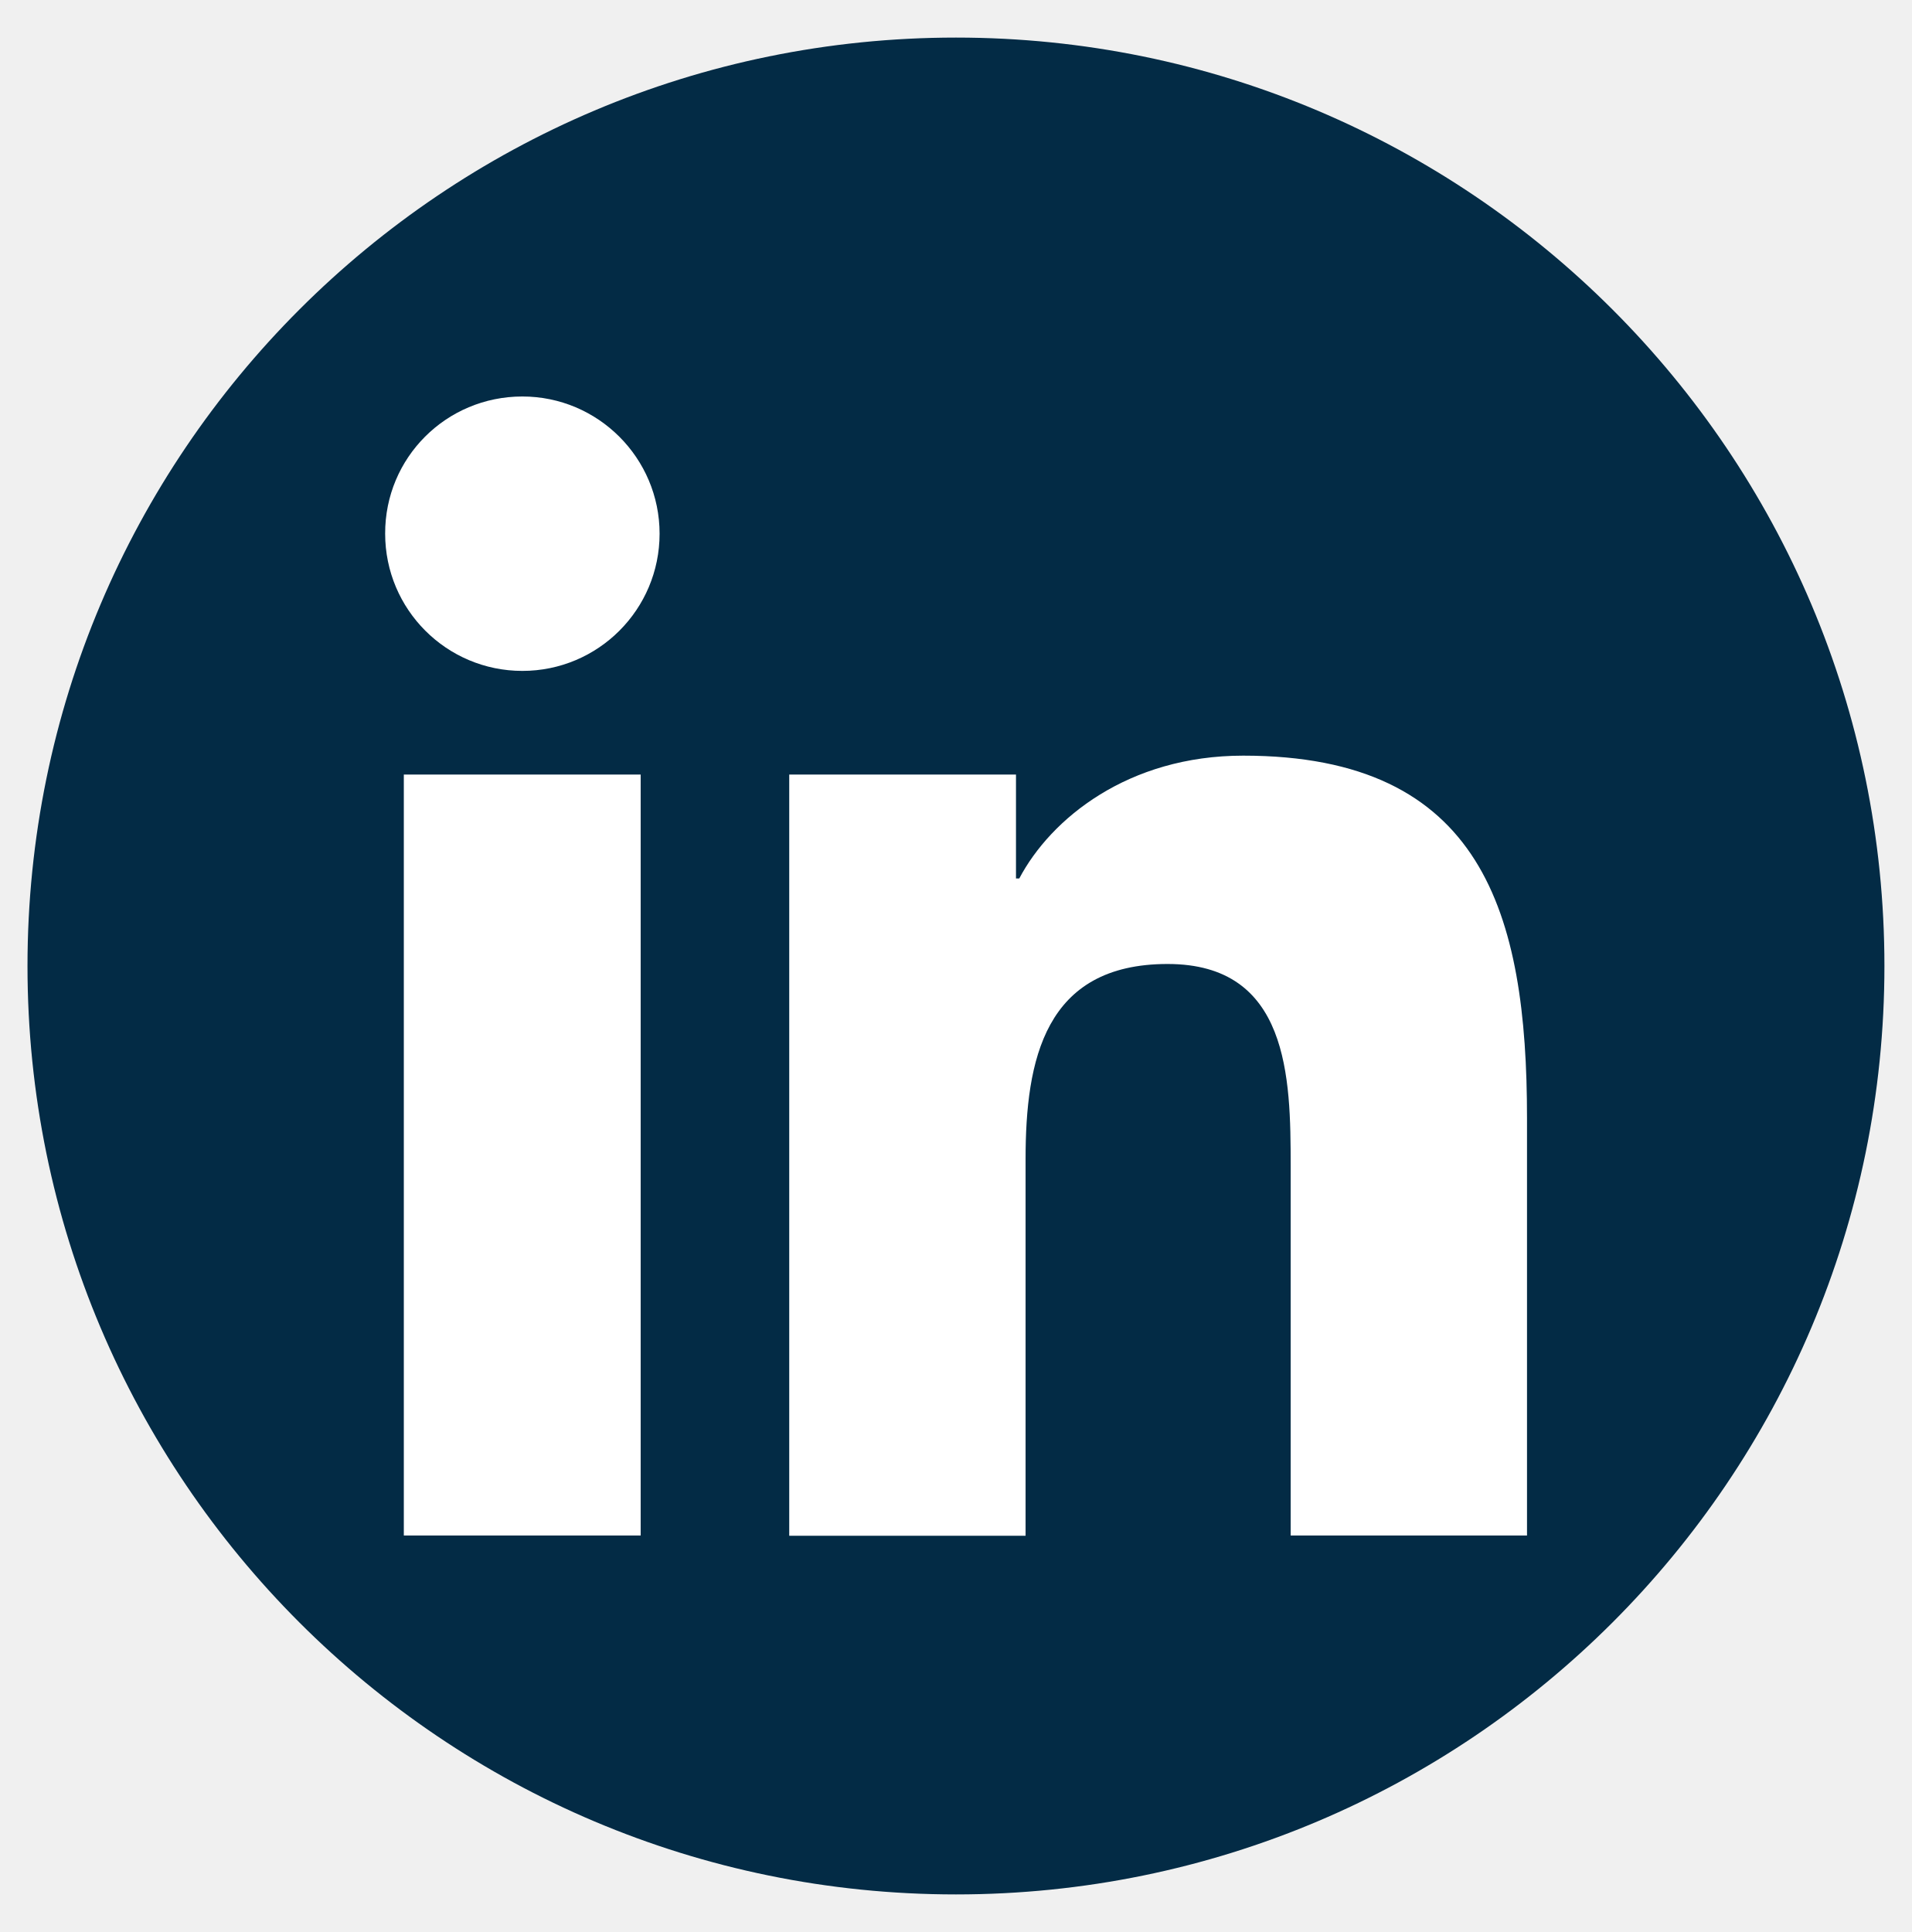
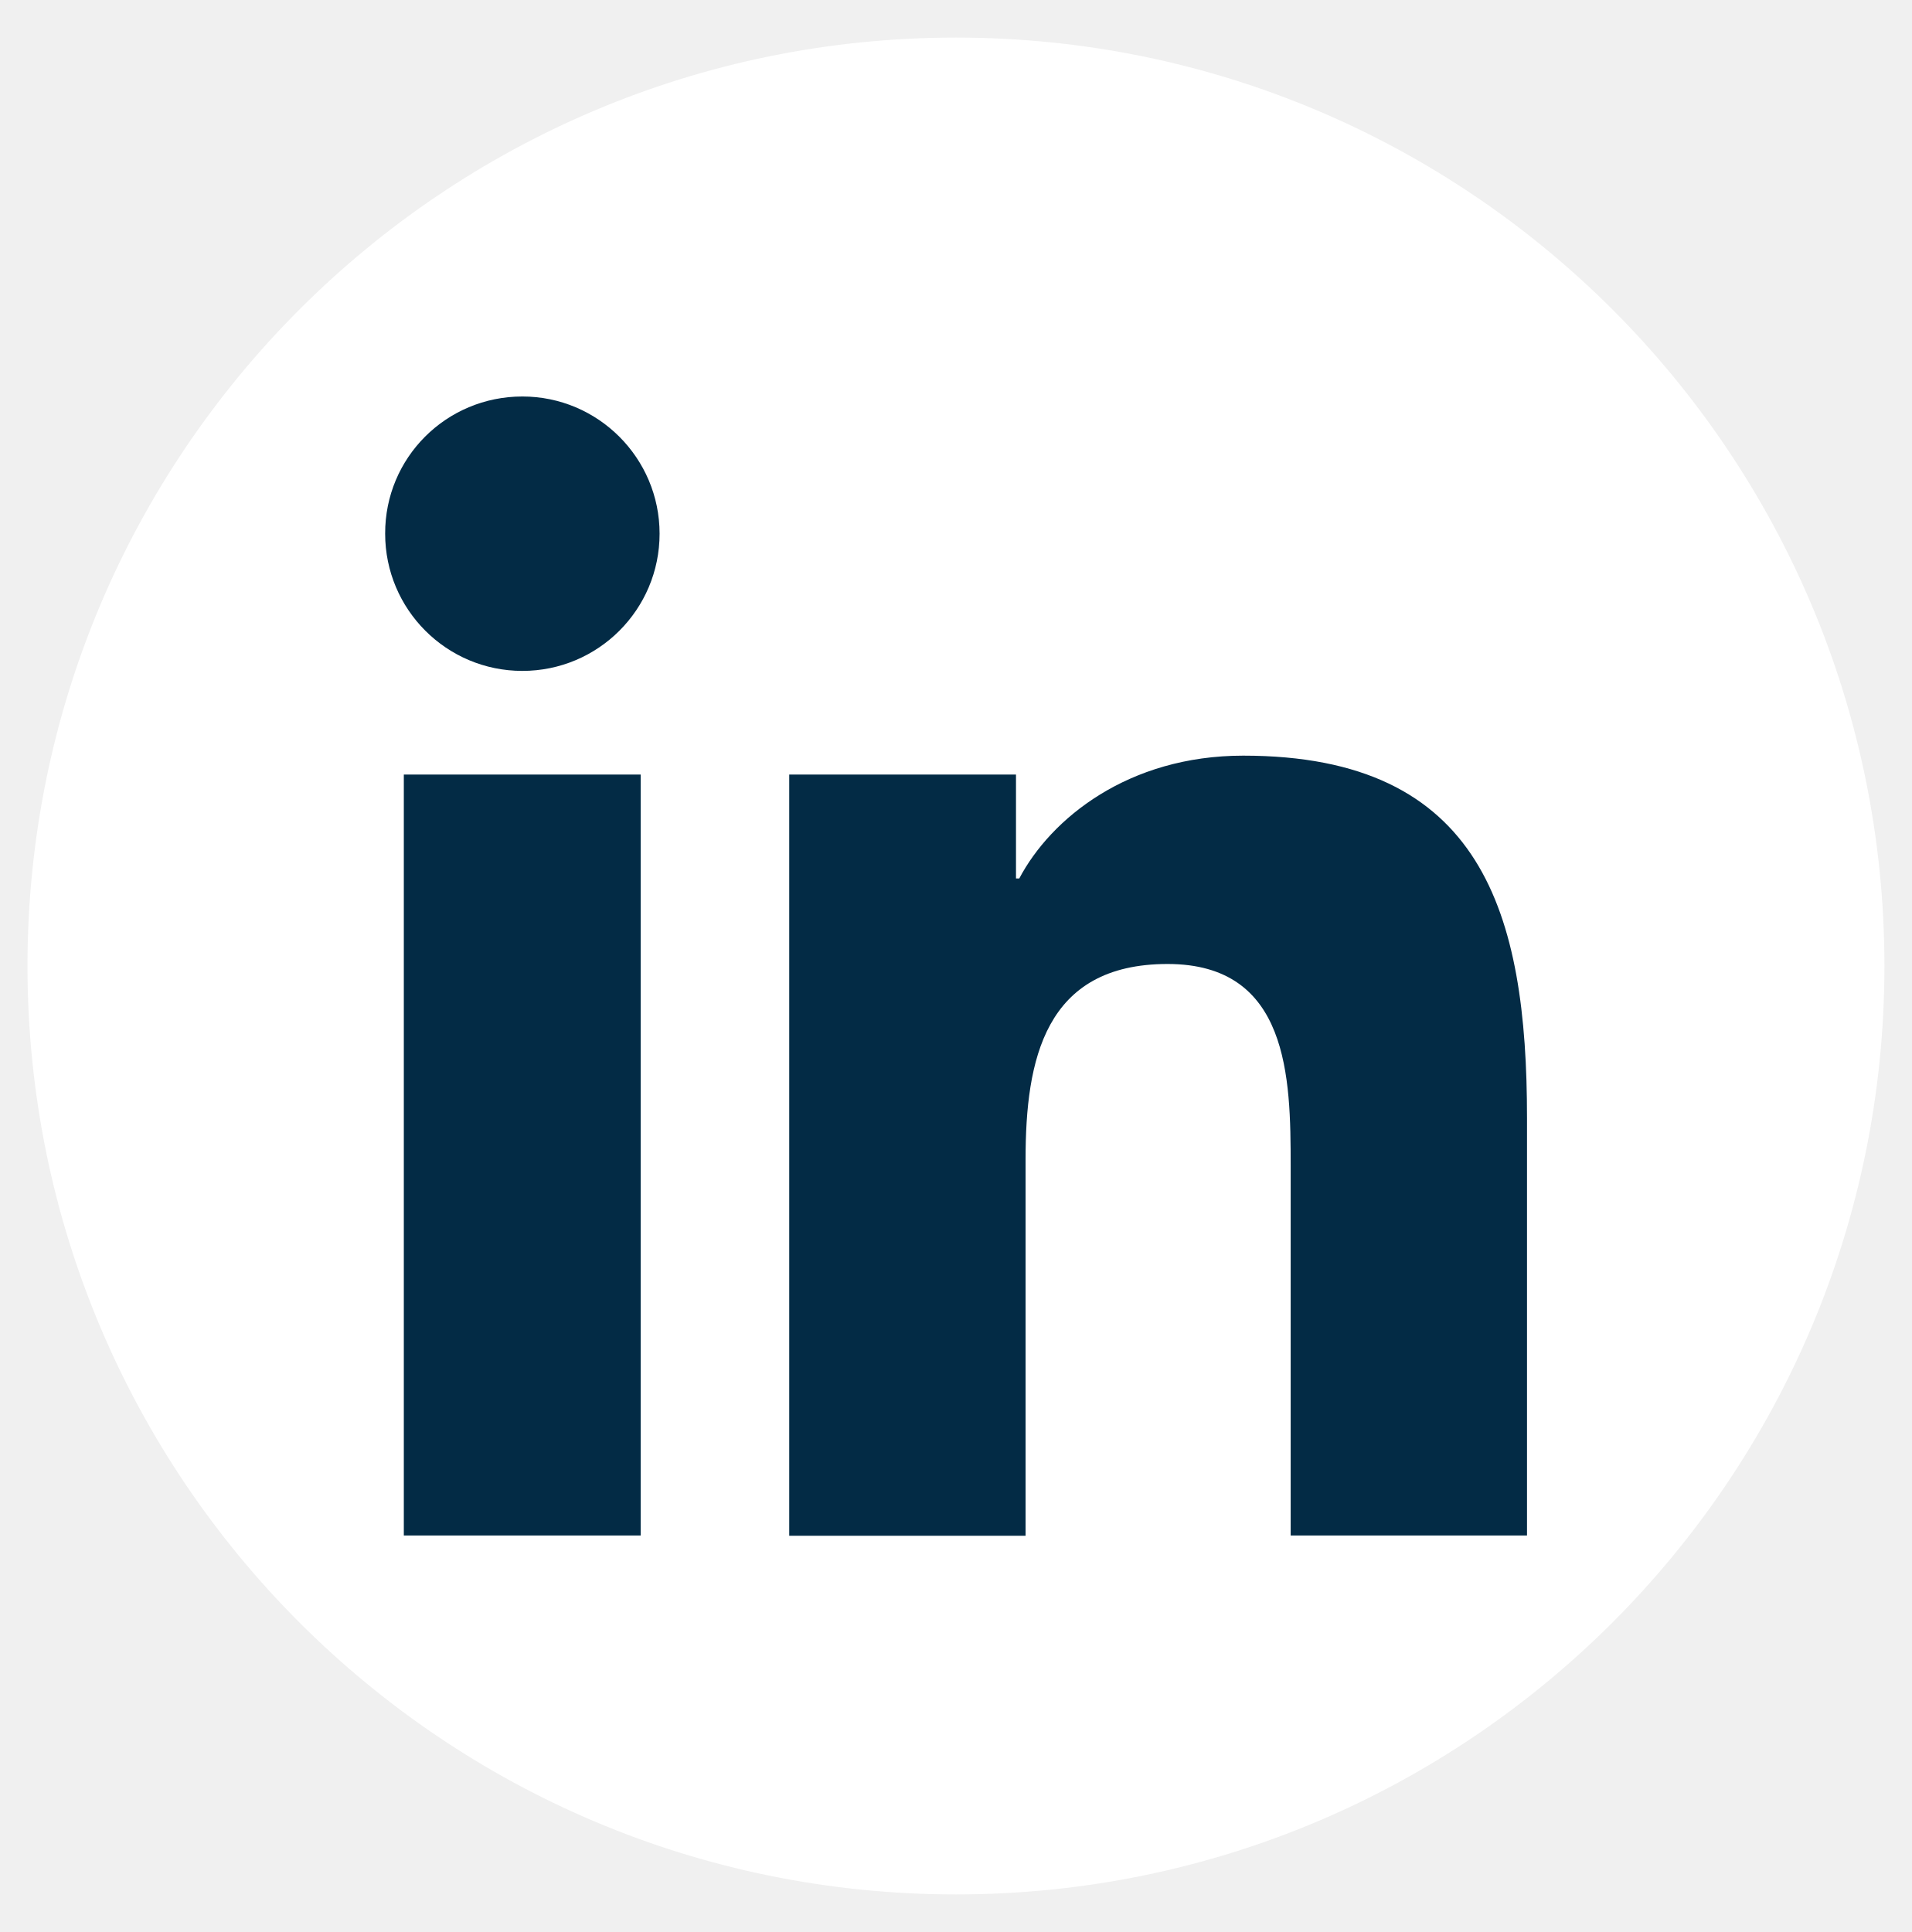
- <svg xmlns="http://www.w3.org/2000/svg" version="1.1" id="Layer_1" x="0px" y="0px" width="758px" height="766px" viewBox="0 0 758 766" style="enable-background:new 0 0 758 766;" xml:space="preserve">
+ <svg xmlns="http://www.w3.org/2000/svg" version="1.1" id="Layer_1" x="0px" y="0px" width="758px" height="766px" viewBox="73 14 758 766" style="enable-background:new 73 14 758 766;" xml:space="preserve">
  <style type="text/css">
- 	.st0{fill:#032B45;}
- 	.st1{fill:#FFFFFF;}
+ 	.st0{fill:#FFFFFF;}
+ 	.st1{fill:#032B45;}
</style>
  <g>
-     <path class="st0" d="M379,751.1L379,751.1C175.7,751.1,10.9,586.3,10.9,383v0C10.9,179.7,175.7,14.9,379,14.9h0   c203.3,0,368.1,164.8,368.1,368.1v0C747.1,586.3,582.3,751.1,379,751.1z" />
+     <path class="st0" d="M452,765.1L452,765.1C248.7,765.1,83.9,600.3,83.9,397l0,0C83.9,193.7,248.7,28.9,452,28.9l0,0   c203.3,0,368.1,164.8,368.1,368.1l0,0C820.1,600.3,655.3,765.1,452,765.1z" />
    <g>
-       <path class="st1" d="M160.1,307.1H254v301.7h-93.9V307.1z M207.1,157.2c30,0,54.4,24.4,54.4,54.4c0,30-24.3,54.4-54.4,54.4    c-30.1,0-54.4-24.4-54.4-54.4C152.6,181.5,176.9,157.2,207.1,157.2" />
-       <path class="st1" d="M312.9,307.1h89.9v41.2h1.3c12.5-23.7,43.1-48.7,88.8-48.7c94.9,0,112.5,62.5,112.5,143.7v165.5h-93.7V462.2    c0-35-0.7-80-48.8-80c-48.8,0-56.3,38.1-56.3,77.4v149.3h-93.7V307.1z" />
+       <path class="st1" d="M233.1,321.1H327v301.7h-93.9V321.1z M280.1,171.2c30,0,54.4,24.4,54.4,54.4S310.2,280,280.1,280    s-54.4-24.4-54.4-54.4C225.6,195.5,249.9,171.2,280.1,171.2" />
+       <path class="st1" d="M385.9,321.1h89.9v41.2h1.3c12.5-23.7,43.1-48.7,88.8-48.7c94.9,0,112.5,62.5,112.5,143.7v165.5h-93.7V476.2    c0-35-0.7-80-48.8-80c-48.8,0-56.3,38.1-56.3,77.4v149.3h-93.7L385.9,321.1L385.9,321.1z" />
    </g>
  </g>
</svg>
